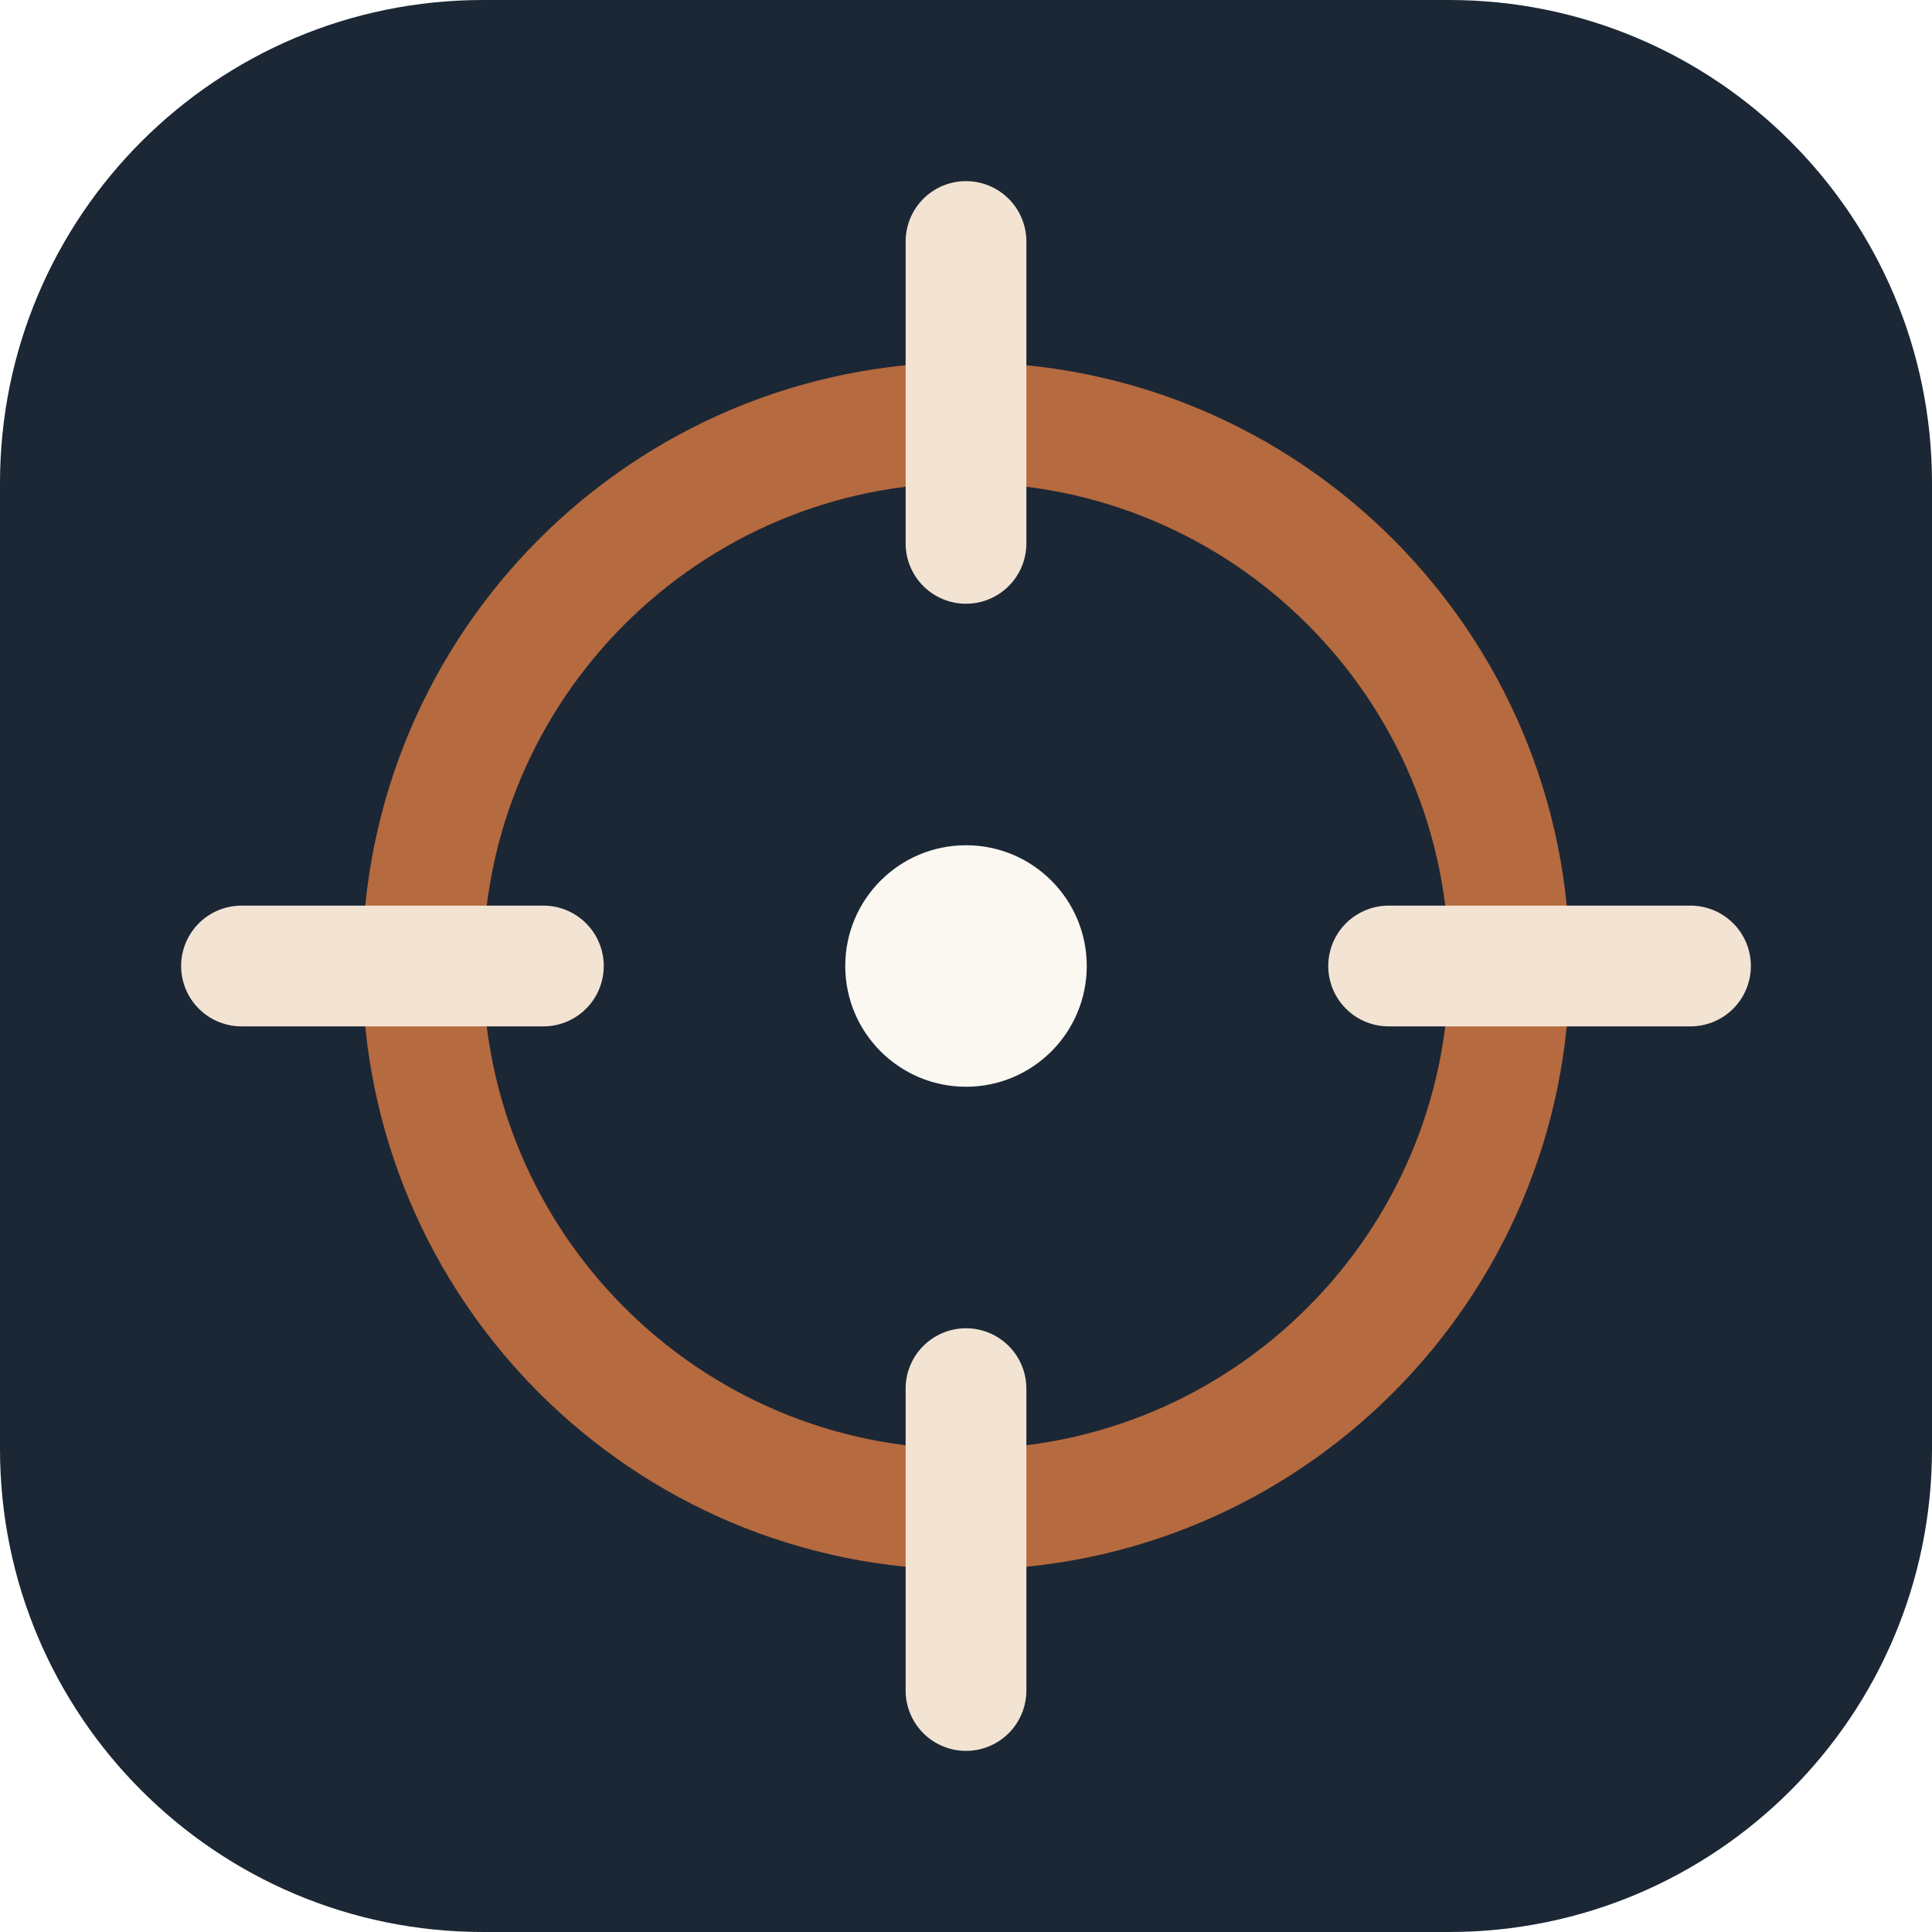
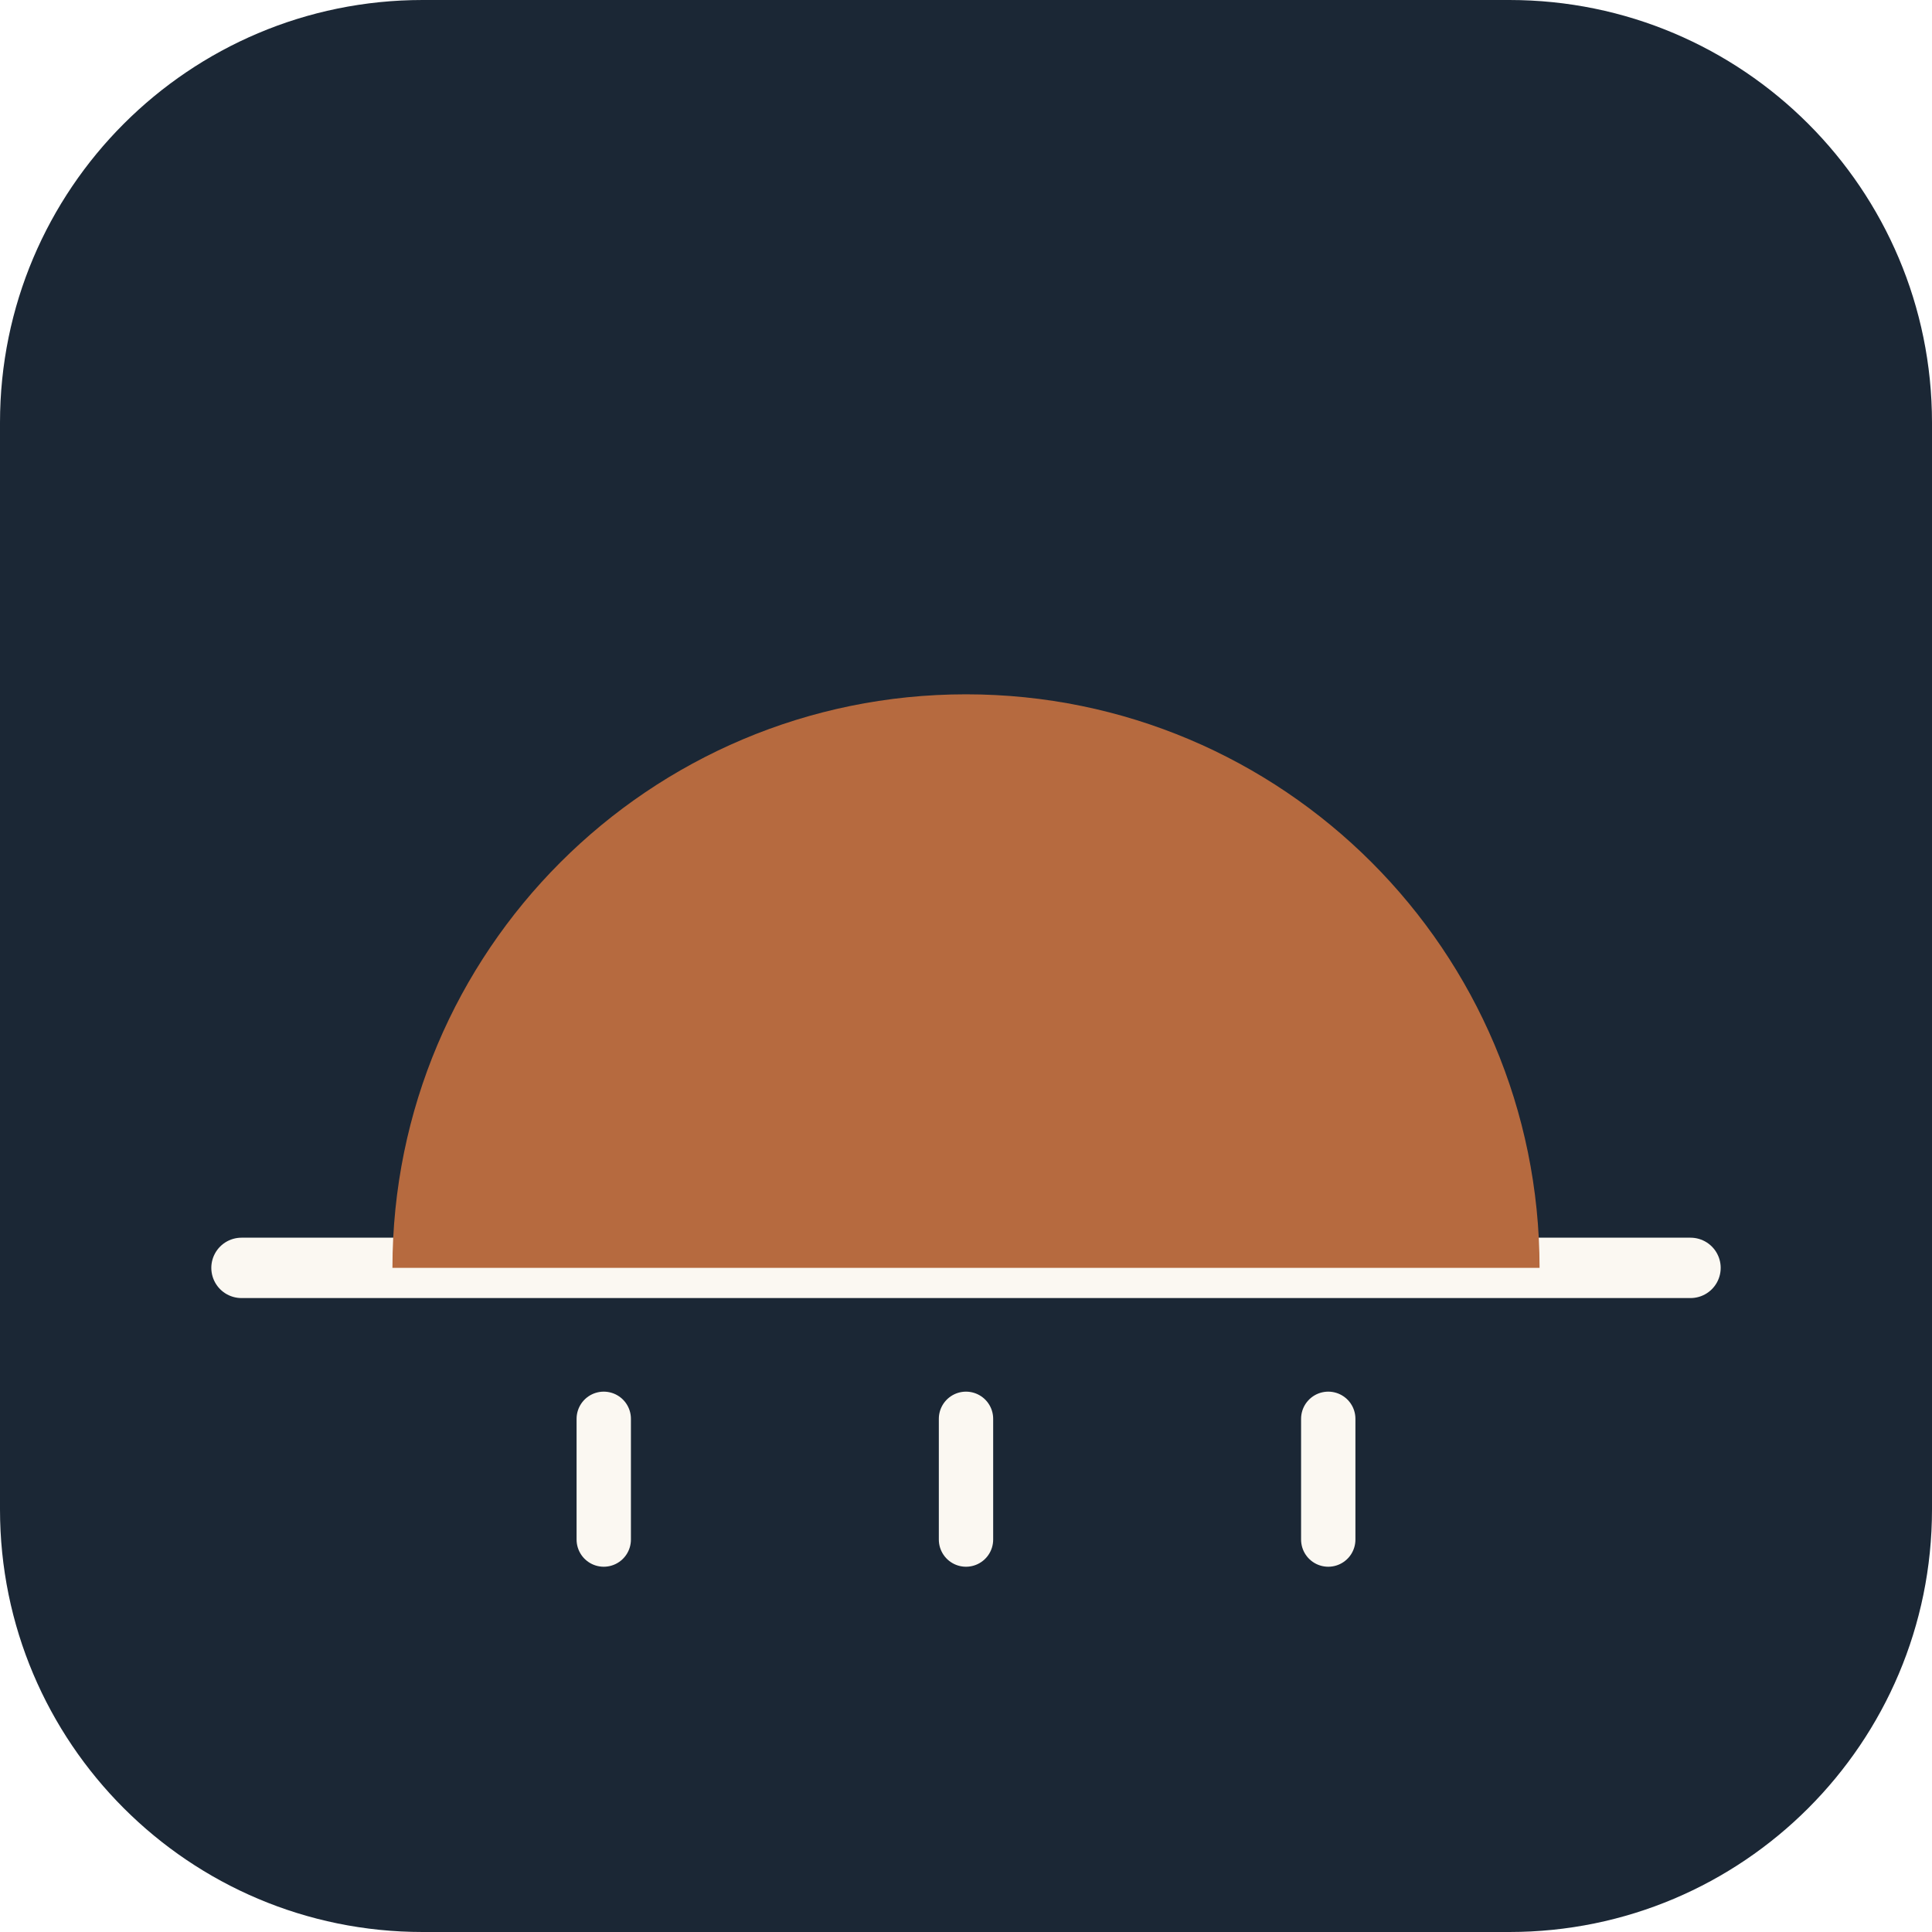
<svg xmlns="http://www.w3.org/2000/svg" width="64" height="64" viewBox="0 0 64 64" fill="none">
-   <rect width="64" height="64" rx="16" fill="#1B2735" />
-   <circle cx="32" cy="32" r="18" stroke="#B66A3F" stroke-width="4" />
-   <circle cx="32" cy="32" r="4" fill="#FBF8F2" />
-   <path d="M32 8V18" stroke="#F2E3D3" stroke-width="4" stroke-linecap="round" />
-   <path d="M32 46V56" stroke="#F2E3D3" stroke-width="4" stroke-linecap="round" />
-   <path d="M8 32H18" stroke="#F2E3D3" stroke-width="4" stroke-linecap="round" />
-   <path d="M46 32H56" stroke="#F2E3D3" stroke-width="4" stroke-linecap="round" />
+   <rect width="64" height="64" rx="14" fill="#1B2735" />
+   <line x1="8" y1="42" x2="56" y2="42" stroke="#FBF8F2" stroke-width="2" stroke-linecap="round" />
+   <path d="M 13 42 A 19 19 0 0 1 51 42" fill="#B66A3F" />
+   <line x1="20" y1="47" x2="20" y2="51" stroke="#FBF8F2" stroke-width="1.8" stroke-linecap="round" />
+   <line x1="32" y1="47" x2="32" y2="51" stroke="#FBF8F2" stroke-width="1.8" stroke-linecap="round" />
+   <line x1="44" y1="47" x2="44" y2="51" stroke="#FBF8F2" stroke-width="1.8" stroke-linecap="round" />
</svg>
